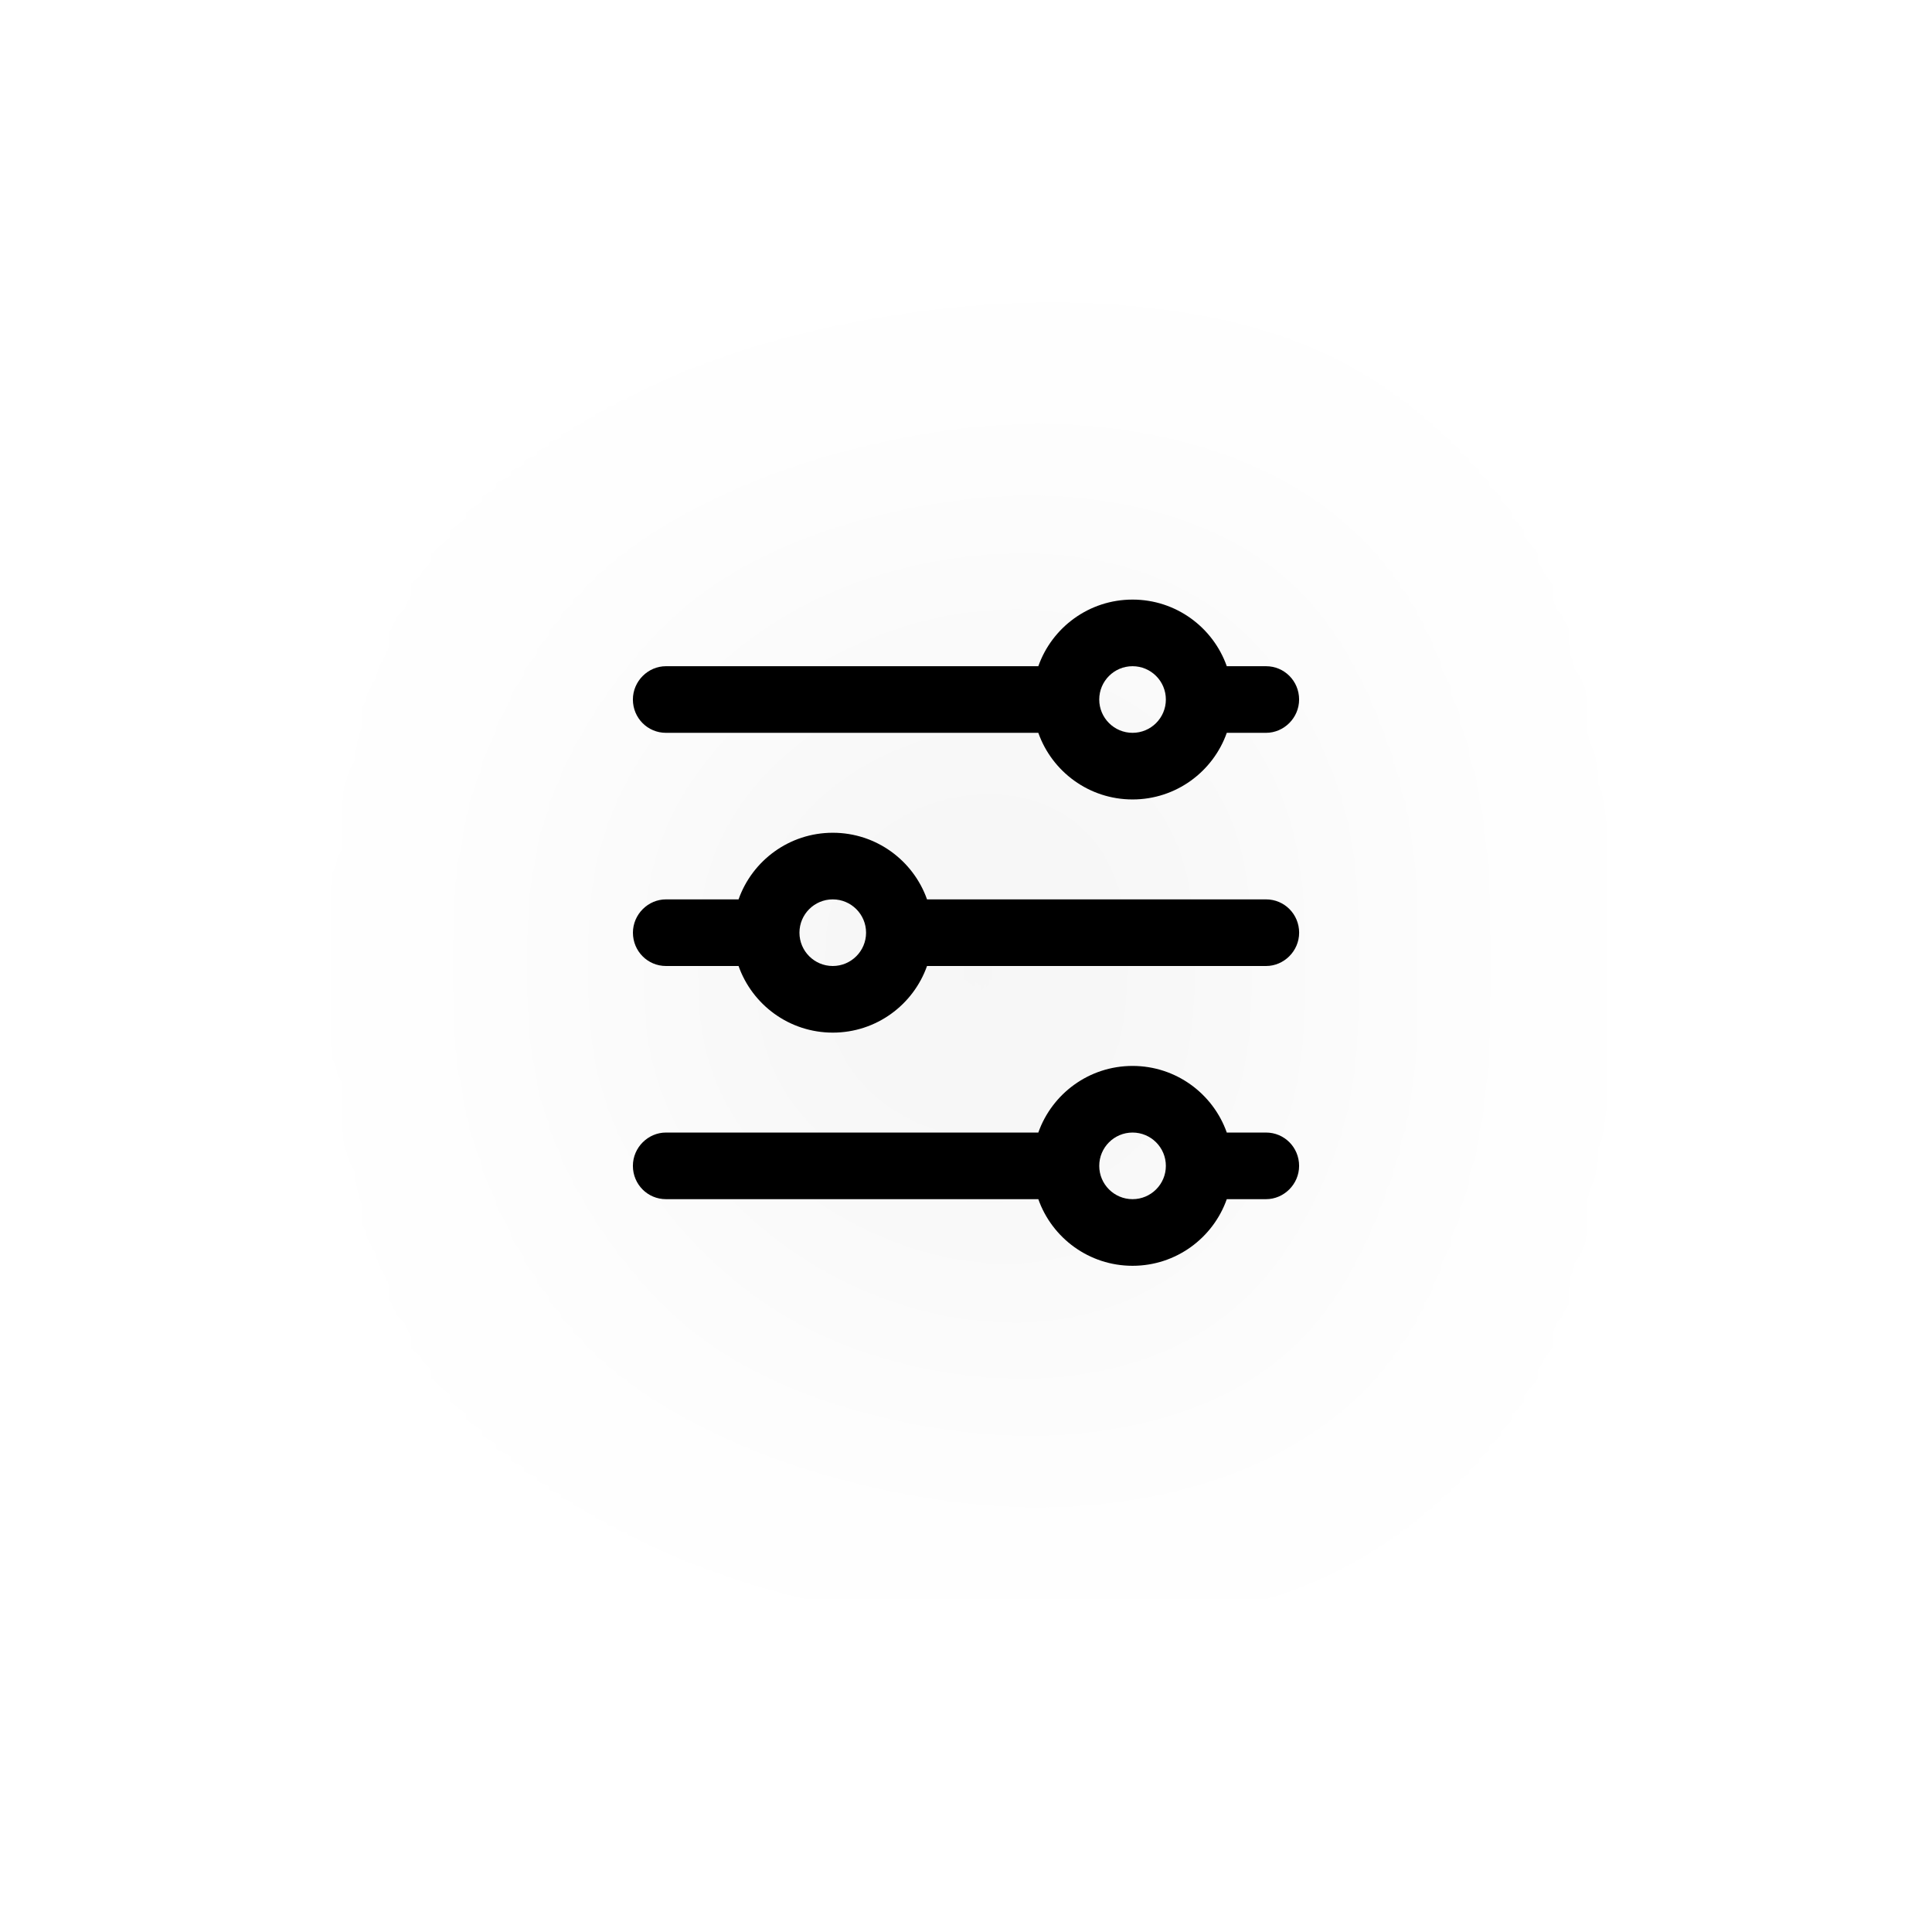
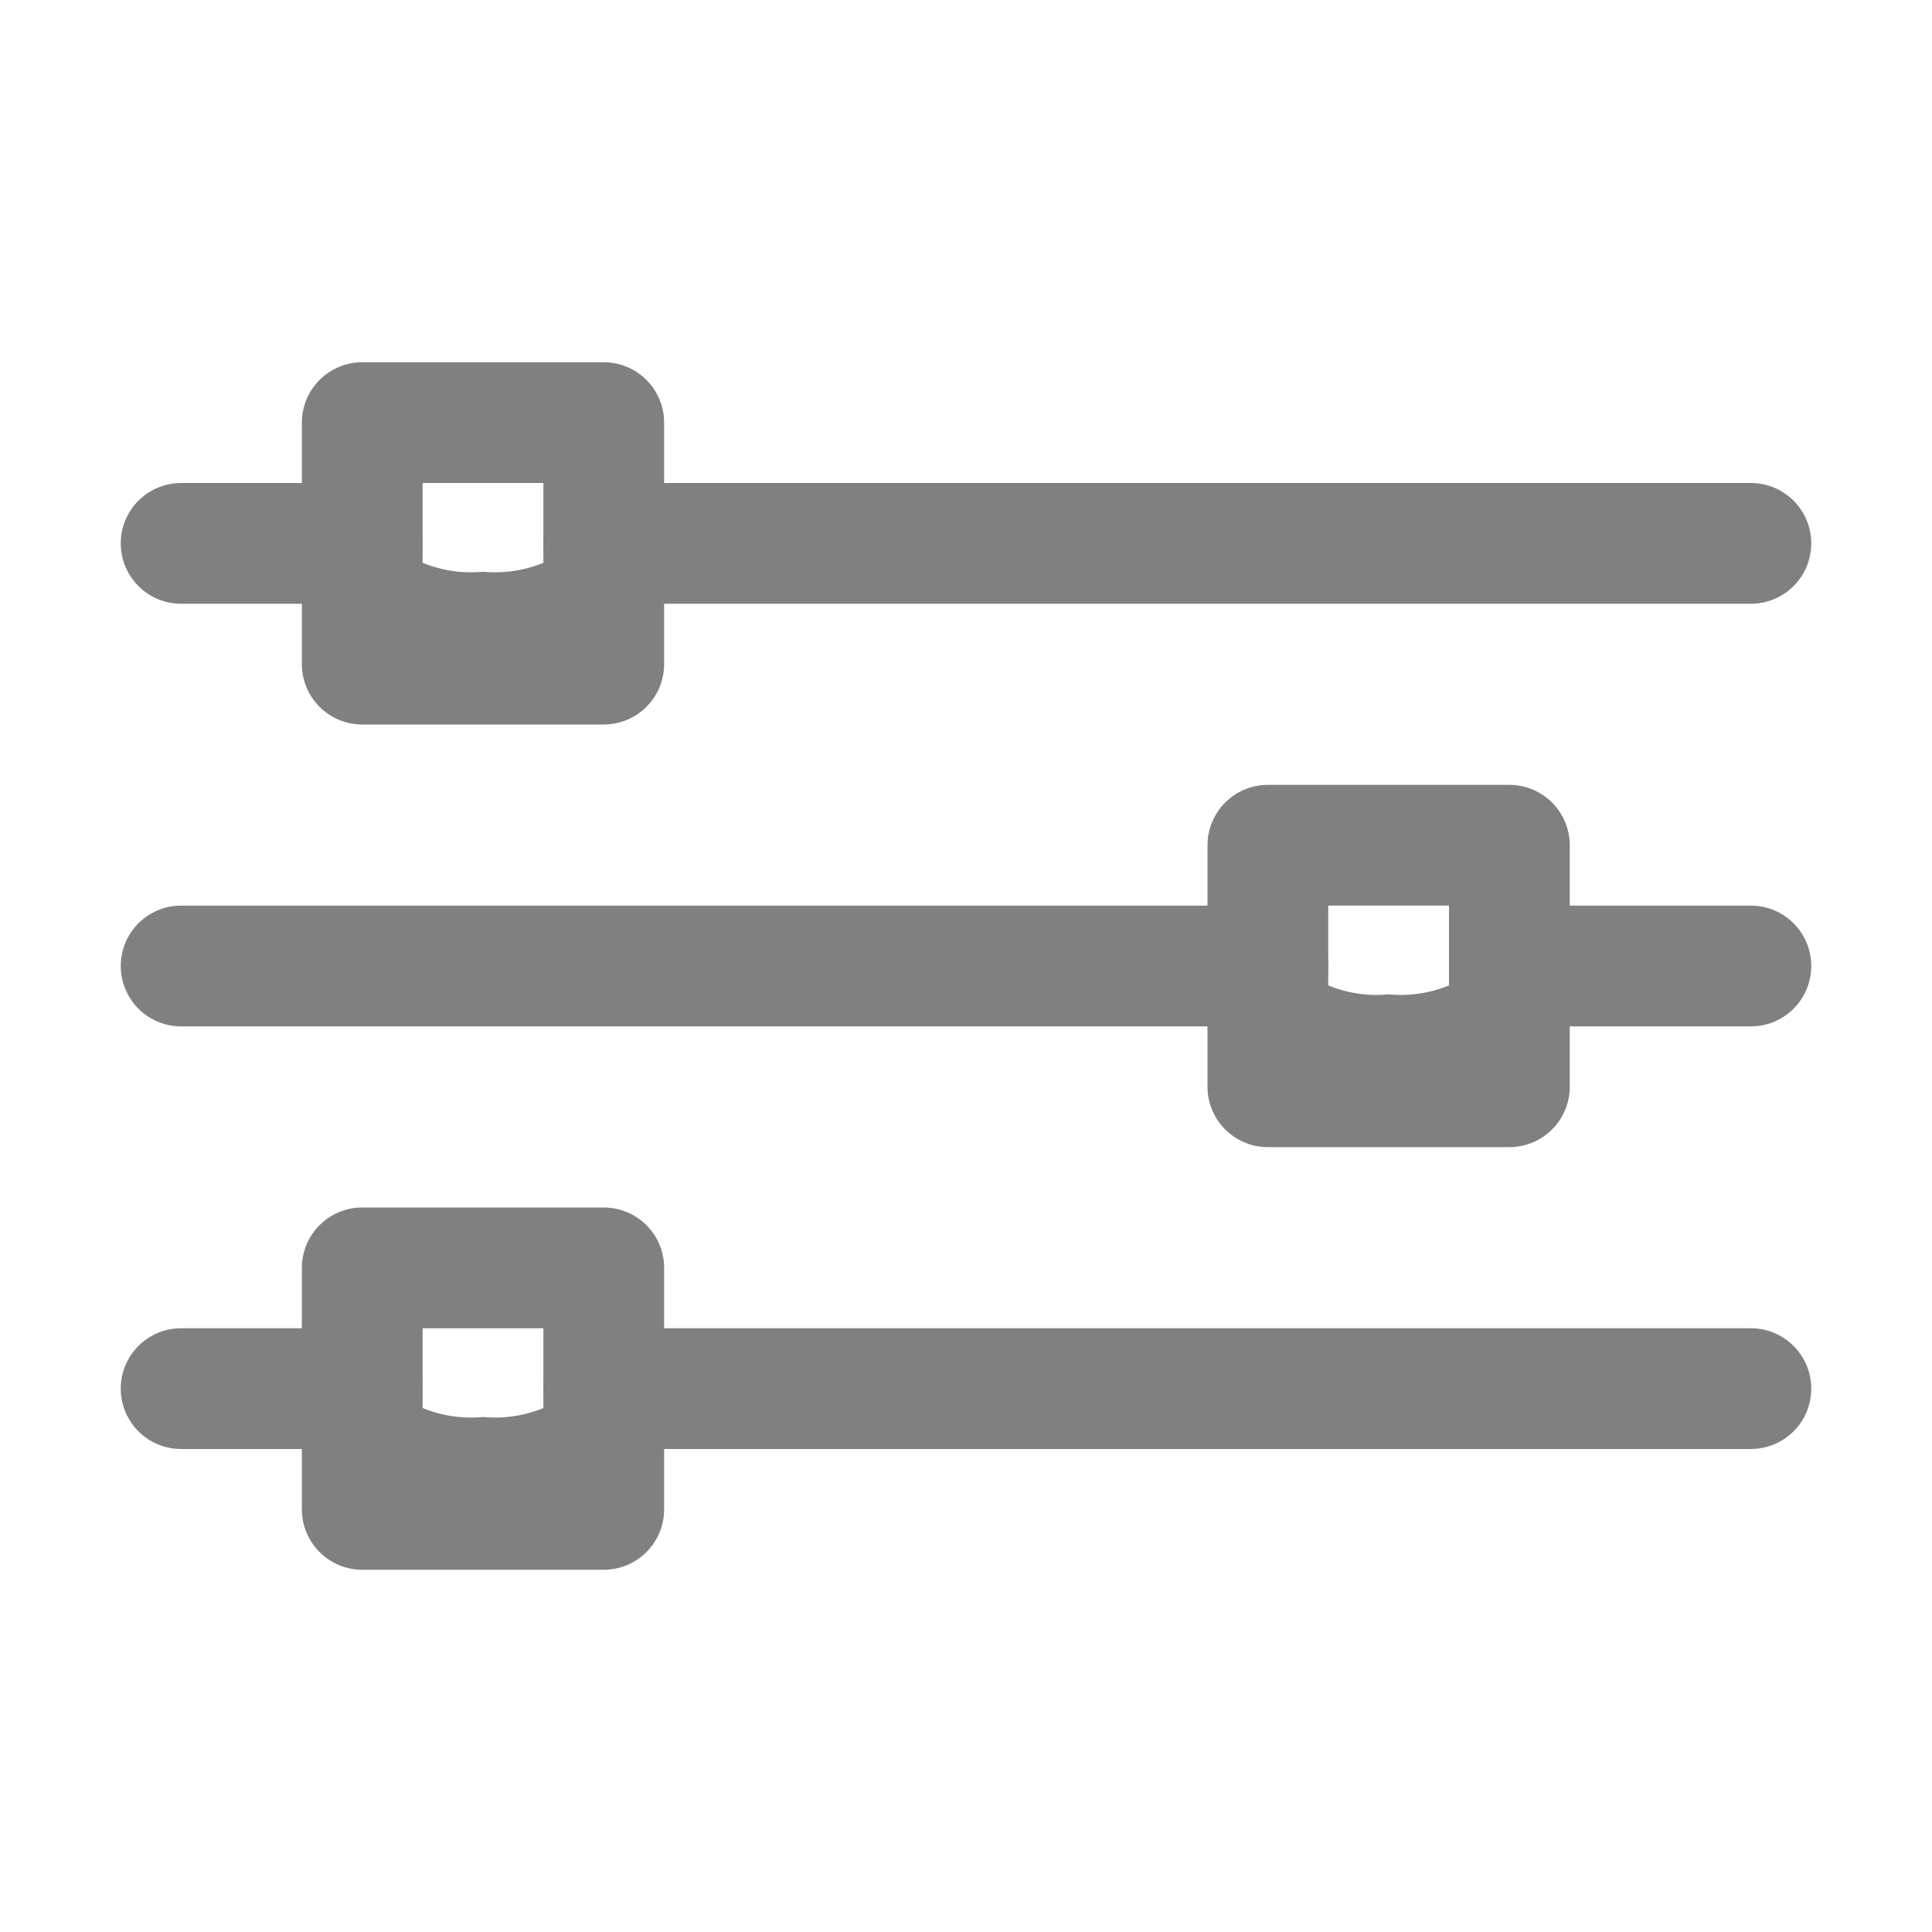
- <svg xmlns="http://www.w3.org/2000/svg" width="800px" height="800px" viewBox="0 0 58 58">
-   <defs>
-     <filter id="a" width="200%" height="200%" x="-50%" y="-50%" filterUnits="objectBoundingBox">
-       <feOffset dy="1" in="SourceAlpha" result="shadowOffsetOuter1" />
-       <feGaussianBlur stdDeviation="10" in="shadowOffsetOuter1" result="shadowBlurOuter1" />
-       <feColorMatrix values="0 0 0 0 0 0 0 0 0 0 0 0 0 0 0 0 0 0 0.1 0" in="shadowBlurOuter1" result="shadowMatrixOuter1" />
-       <feMerge>
-         <feMergeNode in="shadowMatrixOuter1" />
-         <feMergeNode in="SourceGraphic" />
-       </feMerge>
-     </filter>
-   </defs>
-   <path fill-rule="evenodd" d="M31.171 34h-11.179c-.536 0-.992.448-.992 1 0 .556.444 1 .992 1h11.179c.412 1.165 1.523 2 2.829 2 1.306 0 2.417-.835 2.829-2h1.179c.536 0 .992-.448.992-1 0-.556-.444-1-.992-1h-1.179c-.412-1.165-1.523-2-2.829-2-1.306 0-2.417.835-2.829 2zm-3.341-5h10.179c.536 0 .992-.448.992-1 0-.556-.444-1-.992-1h-10.179c-.412-1.165-1.523-2-2.829-2-1.306 0-2.417.835-2.829 2h-2.179c-.536 0-.992.448-.992 1 0 .556.444 1 .992 1h2.179c.412 1.165 1.523 2 2.829 2 1.306 0 2.417-.835 2.829-2zm3.341-9h-11.179c-.536 0-.992.448-.992 1 0 .556.444 1 .992 1h11.179c.412 1.165 1.523 2 2.829 2 1.306 0 2.417-.835 2.829-2h1.179c.536 0 .992-.448.992-1 0-.556-.444-1-.992-1h-1.179c-.412-1.165-1.523-2-2.829-2-1.306 0-2.417.835-2.829 2zm2.829 2c.552 0 1-.448 1-1s-.448-1-1-1-1 .448-1 1 .448 1 1 1zm-9 5c-.552 0-1 .448-1 1s.448 1 1 1 1-.448 1-1-.448-1-1-1zm9 9c.552 0 1-.448 1-1s-.448-1-1-1-1 .448-1 1 .448 1 1 1z" filter="url(#a)" />
+ <svg xmlns="http://www.w3.org/2000/svg" fill="grey" width="800px" height="800px" viewBox="0 0 32.00 32.00" stroke="#00000" stroke-width="0" transform="rotate(0)">
+   <g id="SVGRepo_bgCarrier" stroke-width="0" />
+   <g id="SVGRepo_tracerCarrier" stroke-linecap="round" stroke-linejoin="round" stroke="#CCCCCC" stroke-width="0.064" />
+   <g id="SVGRepo_iconCarrier">
+     <g data-name="Layer 24" id="Layer_24">
+       <path d="M10,12H6a1,1,0,0,1-1-1V7A1,1,0,0,1,6,6h4a1,1,0,0,1,1,1v4A1,1,0,0,1,10,12ZM7,10H9V8H7Z" />
+       <path d="M6,8.47V11h4V8.47a2.11,2.11,0,0,1-2,1A2.11,2.11,0,0,1,6,8.47Z" />
+       <path d="M21,15.47V18h4V15.47a2.11,2.11,0,0,1-2,1A2.11,2.11,0,0,1,21,15.47Z" />
+       <path d="M6,22.47V25h4V22.47a2.11,2.11,0,0,1-2,1A2.11,2.11,0,0,1,6,22.47Z" />
+       <path d="M29,10H10a1,1,0,0,1,0-2H29a1,1,0,0,1,0,2Z" />
+       <path d="M6,10H3A1,1,0,0,1,3,8H6a1,1,0,0,1,0,2Z" />
+       <path d="M10,26H6a1,1,0,0,1-1-1V21a1,1,0,0,1,1-1h4a1,1,0,0,1,1,1v4A1,1,0,0,1,10,26ZM7,24H9V22H7Z" />
+       <path d="M6,24H3a1,1,0,0,1,0-2H6a1,1,0,0,1,0,2Z" />
+       <path d="M29,24H10a1,1,0,0,1,0-2H29a1,1,0,0,1,0,2Z" />
+       <path d="M25,19H21a1,1,0,0,1-1-1V14a1,1,0,0,1,1-1h4a1,1,0,0,1,1,1v4A1,1,0,0,1,25,19Zm-3-2h2V15H22Z" />
+       <path d="M21,17H3a1,1,0,0,1,0-2H21a1,1,0,0,1,0,2Z" />
+       <path d="M29,17H25a1,1,0,0,1,0-2h4a1,1,0,0,1,0,2Z" />
+     </g>
+   </g>
</svg>
